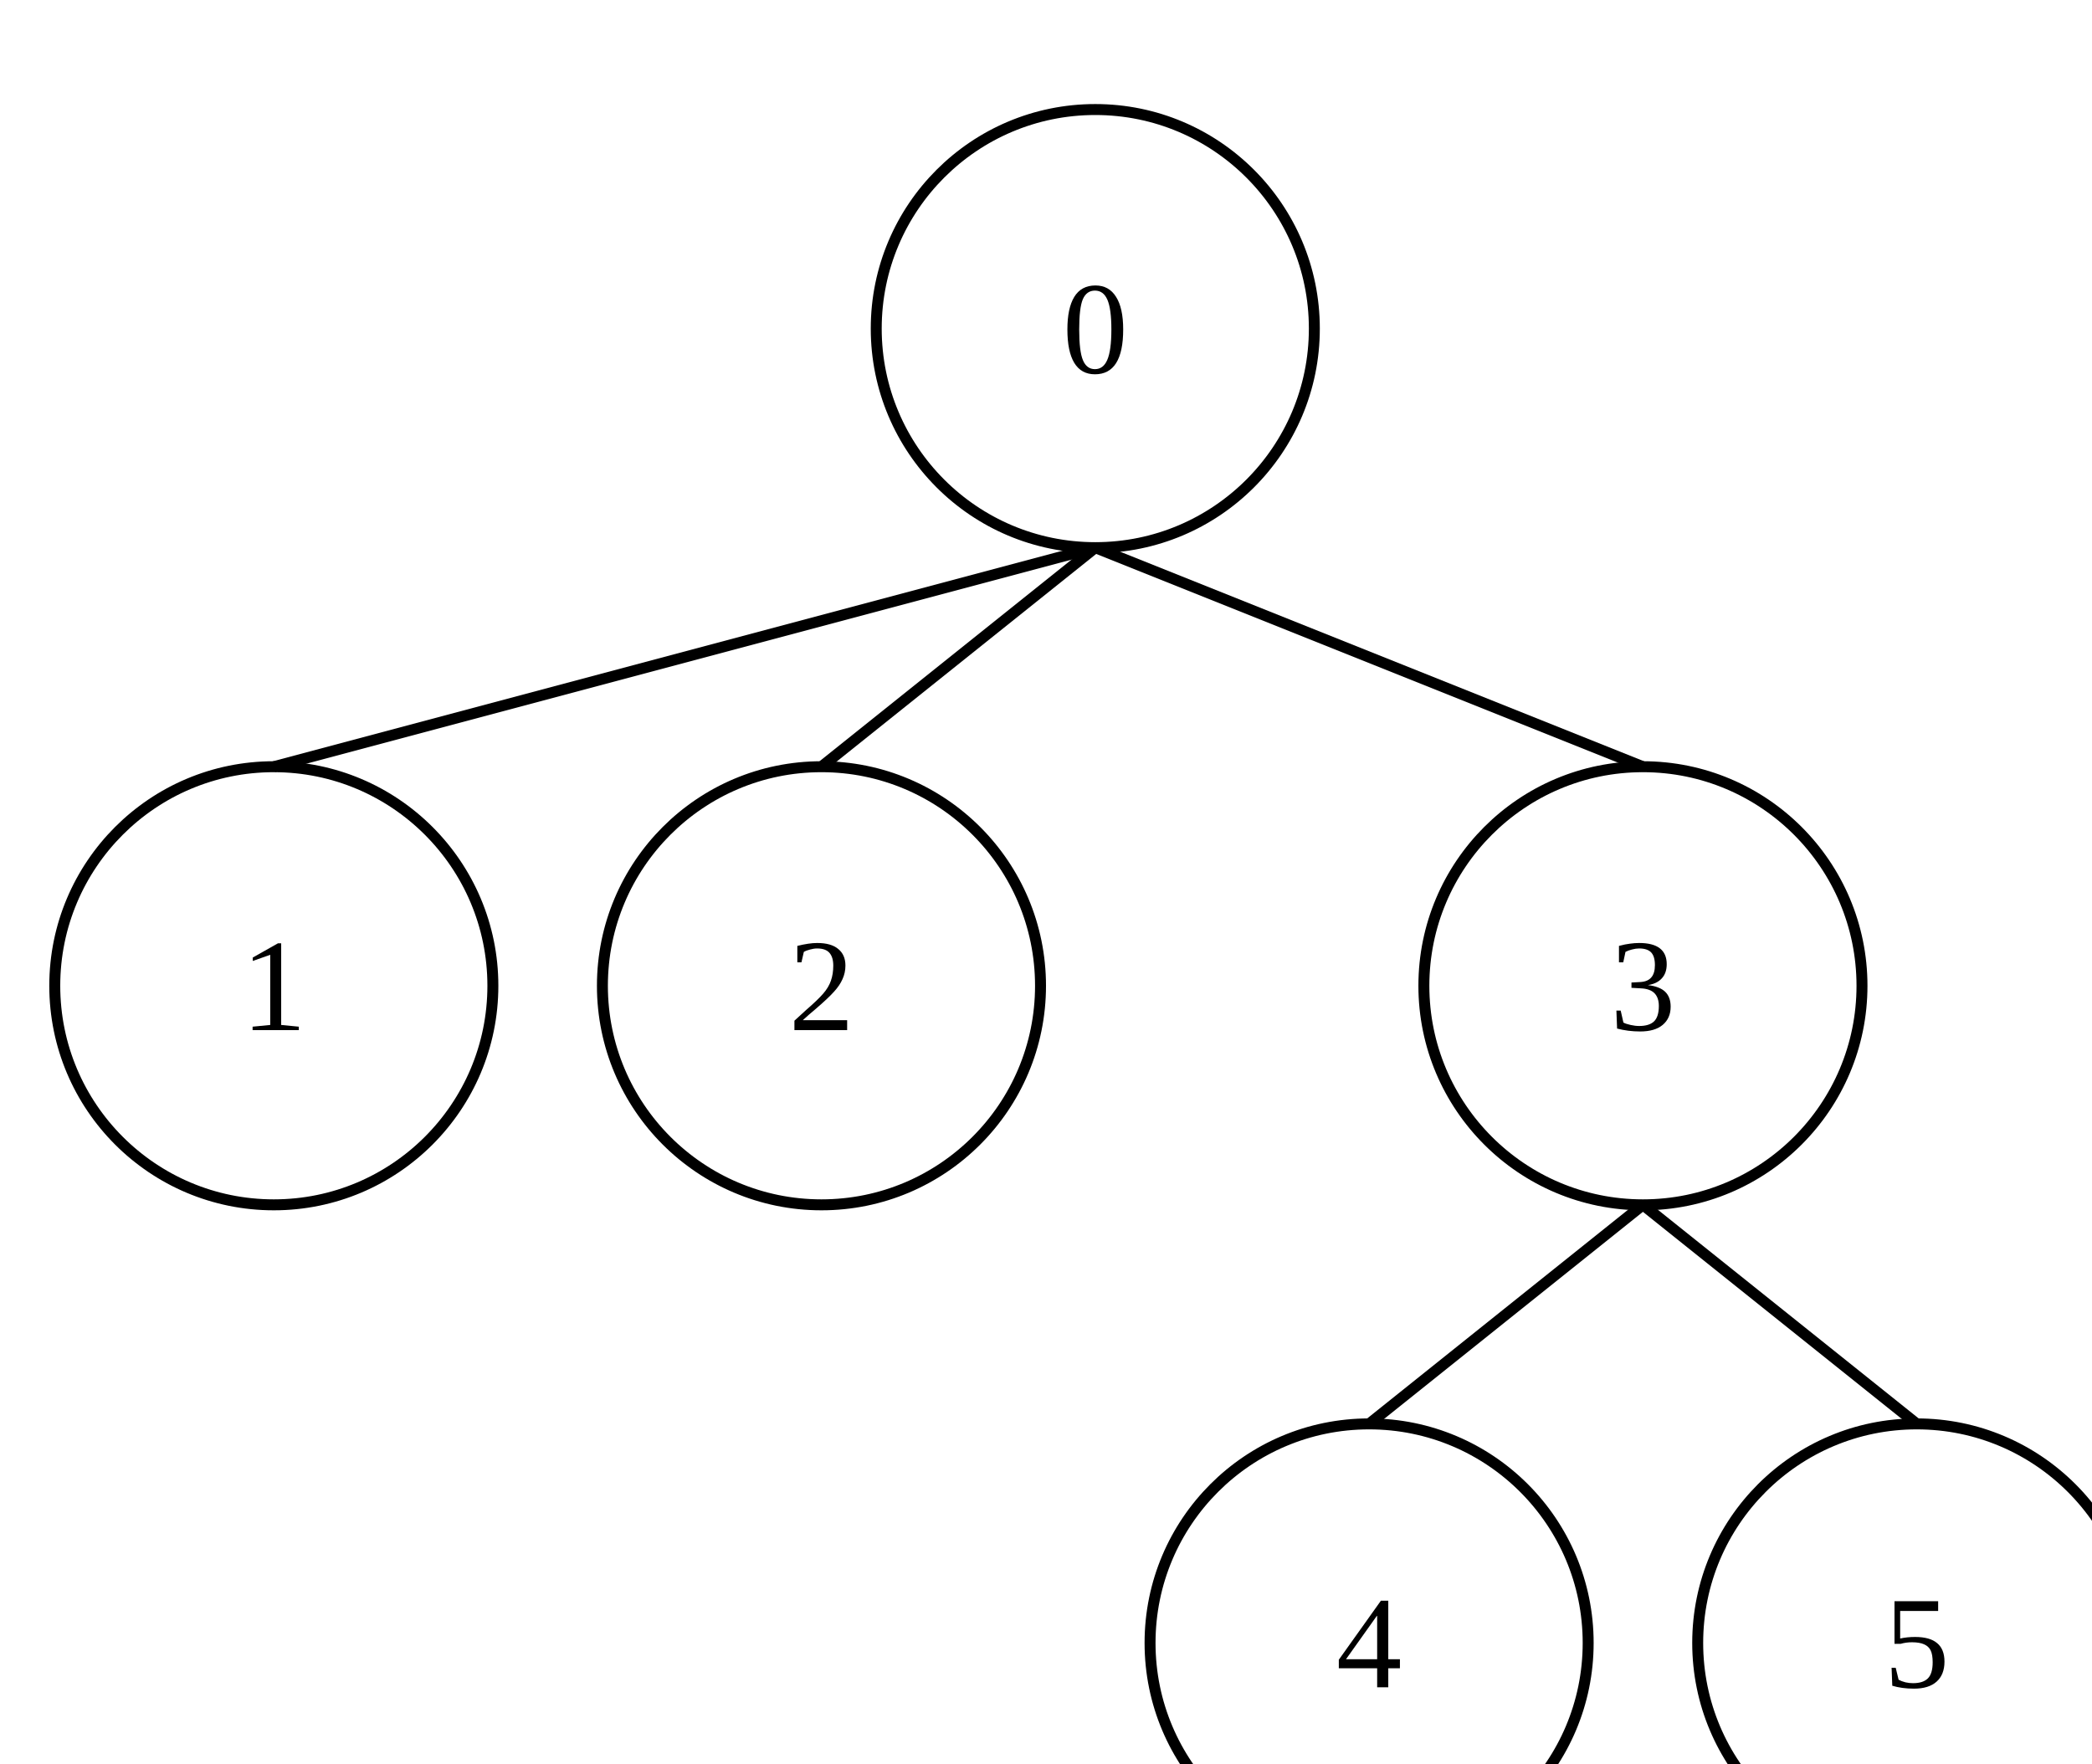
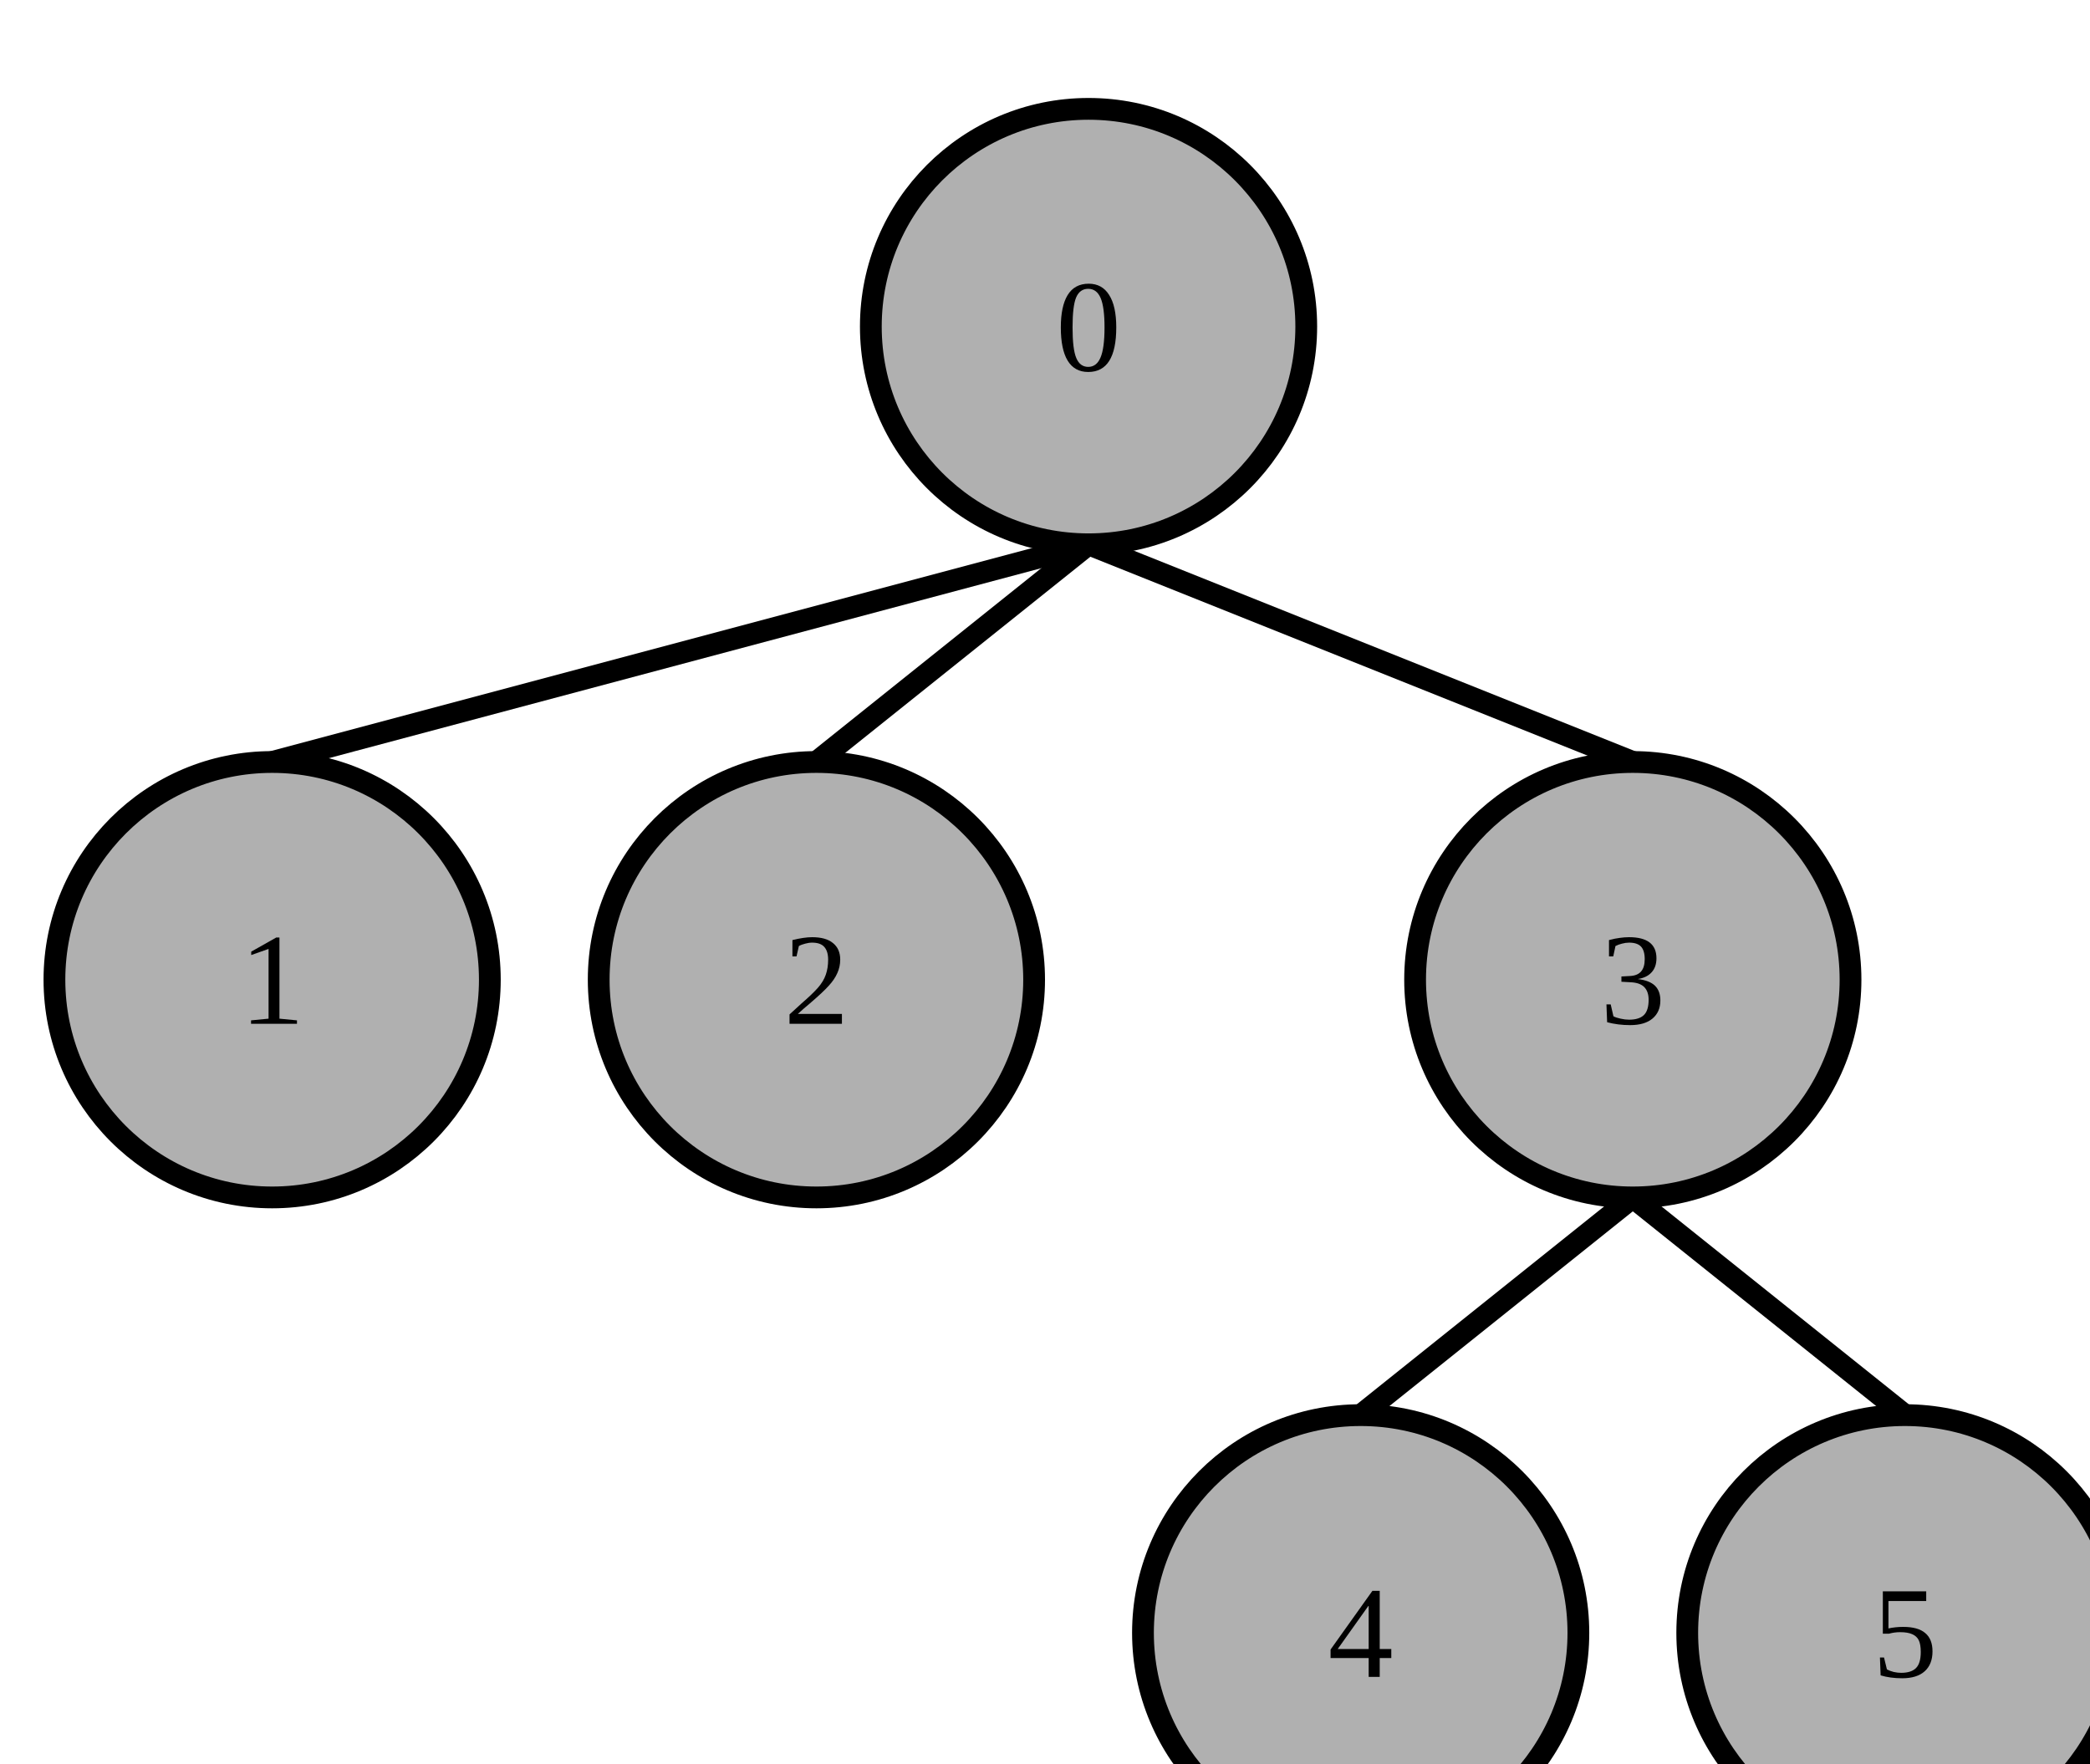
<svg xmlns="http://www.w3.org/2000/svg" version="1.1">
-   <circle cy="30.0" cx="100.0" r="20" style="stroke:black; stroke-width:1; fill:none; " />
+   <circle cy="30.0" cx="100.0" r="20" style="stroke:black; stroke-width:2; fill:#b0b0b0; " />
  <text style="dominant-baseline:central; text-anchor:middle; " y="30.0" x="100.0">
0</text>
-   <circle cy="90.0" cx="25.0" r="20" style="stroke:black; stroke-width:1; fill:none; " />
+   <circle cy="90.0" cx="25.0" r="20" style="stroke:black; stroke-width:2; fill:#b0b0b0; " />
  <text style="dominant-baseline:central; text-anchor:middle; " y="90.0" x="25.0">
1</text>
-   <line y1="50.0" x2="25.0" style="stroke:black; stroke-width:1; " x1="100.0" y2="70.0" />
-   <circle cy="90.0" cx="75.0" r="20" style="stroke:black; stroke-width:1; fill:none; " />
+   <line y1="50.0" x2="25.0" style="stroke:black; stroke-width:2; " x1="100.0" y2="70.0" />
+   <circle cy="90.0" cx="75.0" r="20" style="stroke:black; stroke-width:2; fill:#b0b0b0; " />
  <text style="dominant-baseline:central; text-anchor:middle; " y="90.0" x="75.0">
2</text>
-   <line y1="50.0" x2="75.0" style="stroke:black; stroke-width:1; " x1="100.0" y2="70.0" />
-   <circle cy="90.0" cx="150.0" r="20" style="stroke:black; stroke-width:1; fill:none; " />
+   <line y1="50.0" x2="75.0" style="stroke:black; stroke-width:2; " x1="100.0" y2="70.0" />
+   <circle cy="90.0" cx="150.0" r="20" style="stroke:black; stroke-width:2; fill:#b0b0b0; " />
  <text style="dominant-baseline:central; text-anchor:middle; " y="90.0" x="150.0">
3</text>
-   <line y1="50.0" x2="150.0" style="stroke:black; stroke-width:1; " x1="100.0" y2="70.0" />
-   <circle cy="150.0" cx="125.0" r="20" style="stroke:black; stroke-width:1; fill:none; " />
+   <line y1="50.0" x2="150.0" style="stroke:black; stroke-width:2; " x1="100.0" y2="70.0" />
+   <circle cy="150.0" cx="125.0" r="20" style="stroke:black; stroke-width:2; fill:#b0b0b0; " />
  <text style="dominant-baseline:central; text-anchor:middle; " y="150.0" x="125.0">
4</text>
-   <line y1="110.0" x2="125.0" style="stroke:black; stroke-width:1; " x1="150.0" y2="130.0" />
-   <circle cy="150.0" cx="175.0" r="20" style="stroke:black; stroke-width:1; fill:none; " />
+   <line y1="110.0" x2="125.0" style="stroke:black; stroke-width:2; " x1="150.0" y2="130.0" />
+   <circle cy="150.0" cx="175.0" r="20" style="stroke:black; stroke-width:2; fill:#b0b0b0; " />
  <text style="dominant-baseline:central; text-anchor:middle; " y="150.0" x="175.0">
5</text>
-   <line y1="110.0" x2="175.0" style="stroke:black; stroke-width:1; " x1="150.0" y2="130.0" />
+   <line y1="110.0" x2="175.0" style="stroke:black; stroke-width:2; " x1="150.0" y2="130.0" />
</svg>
